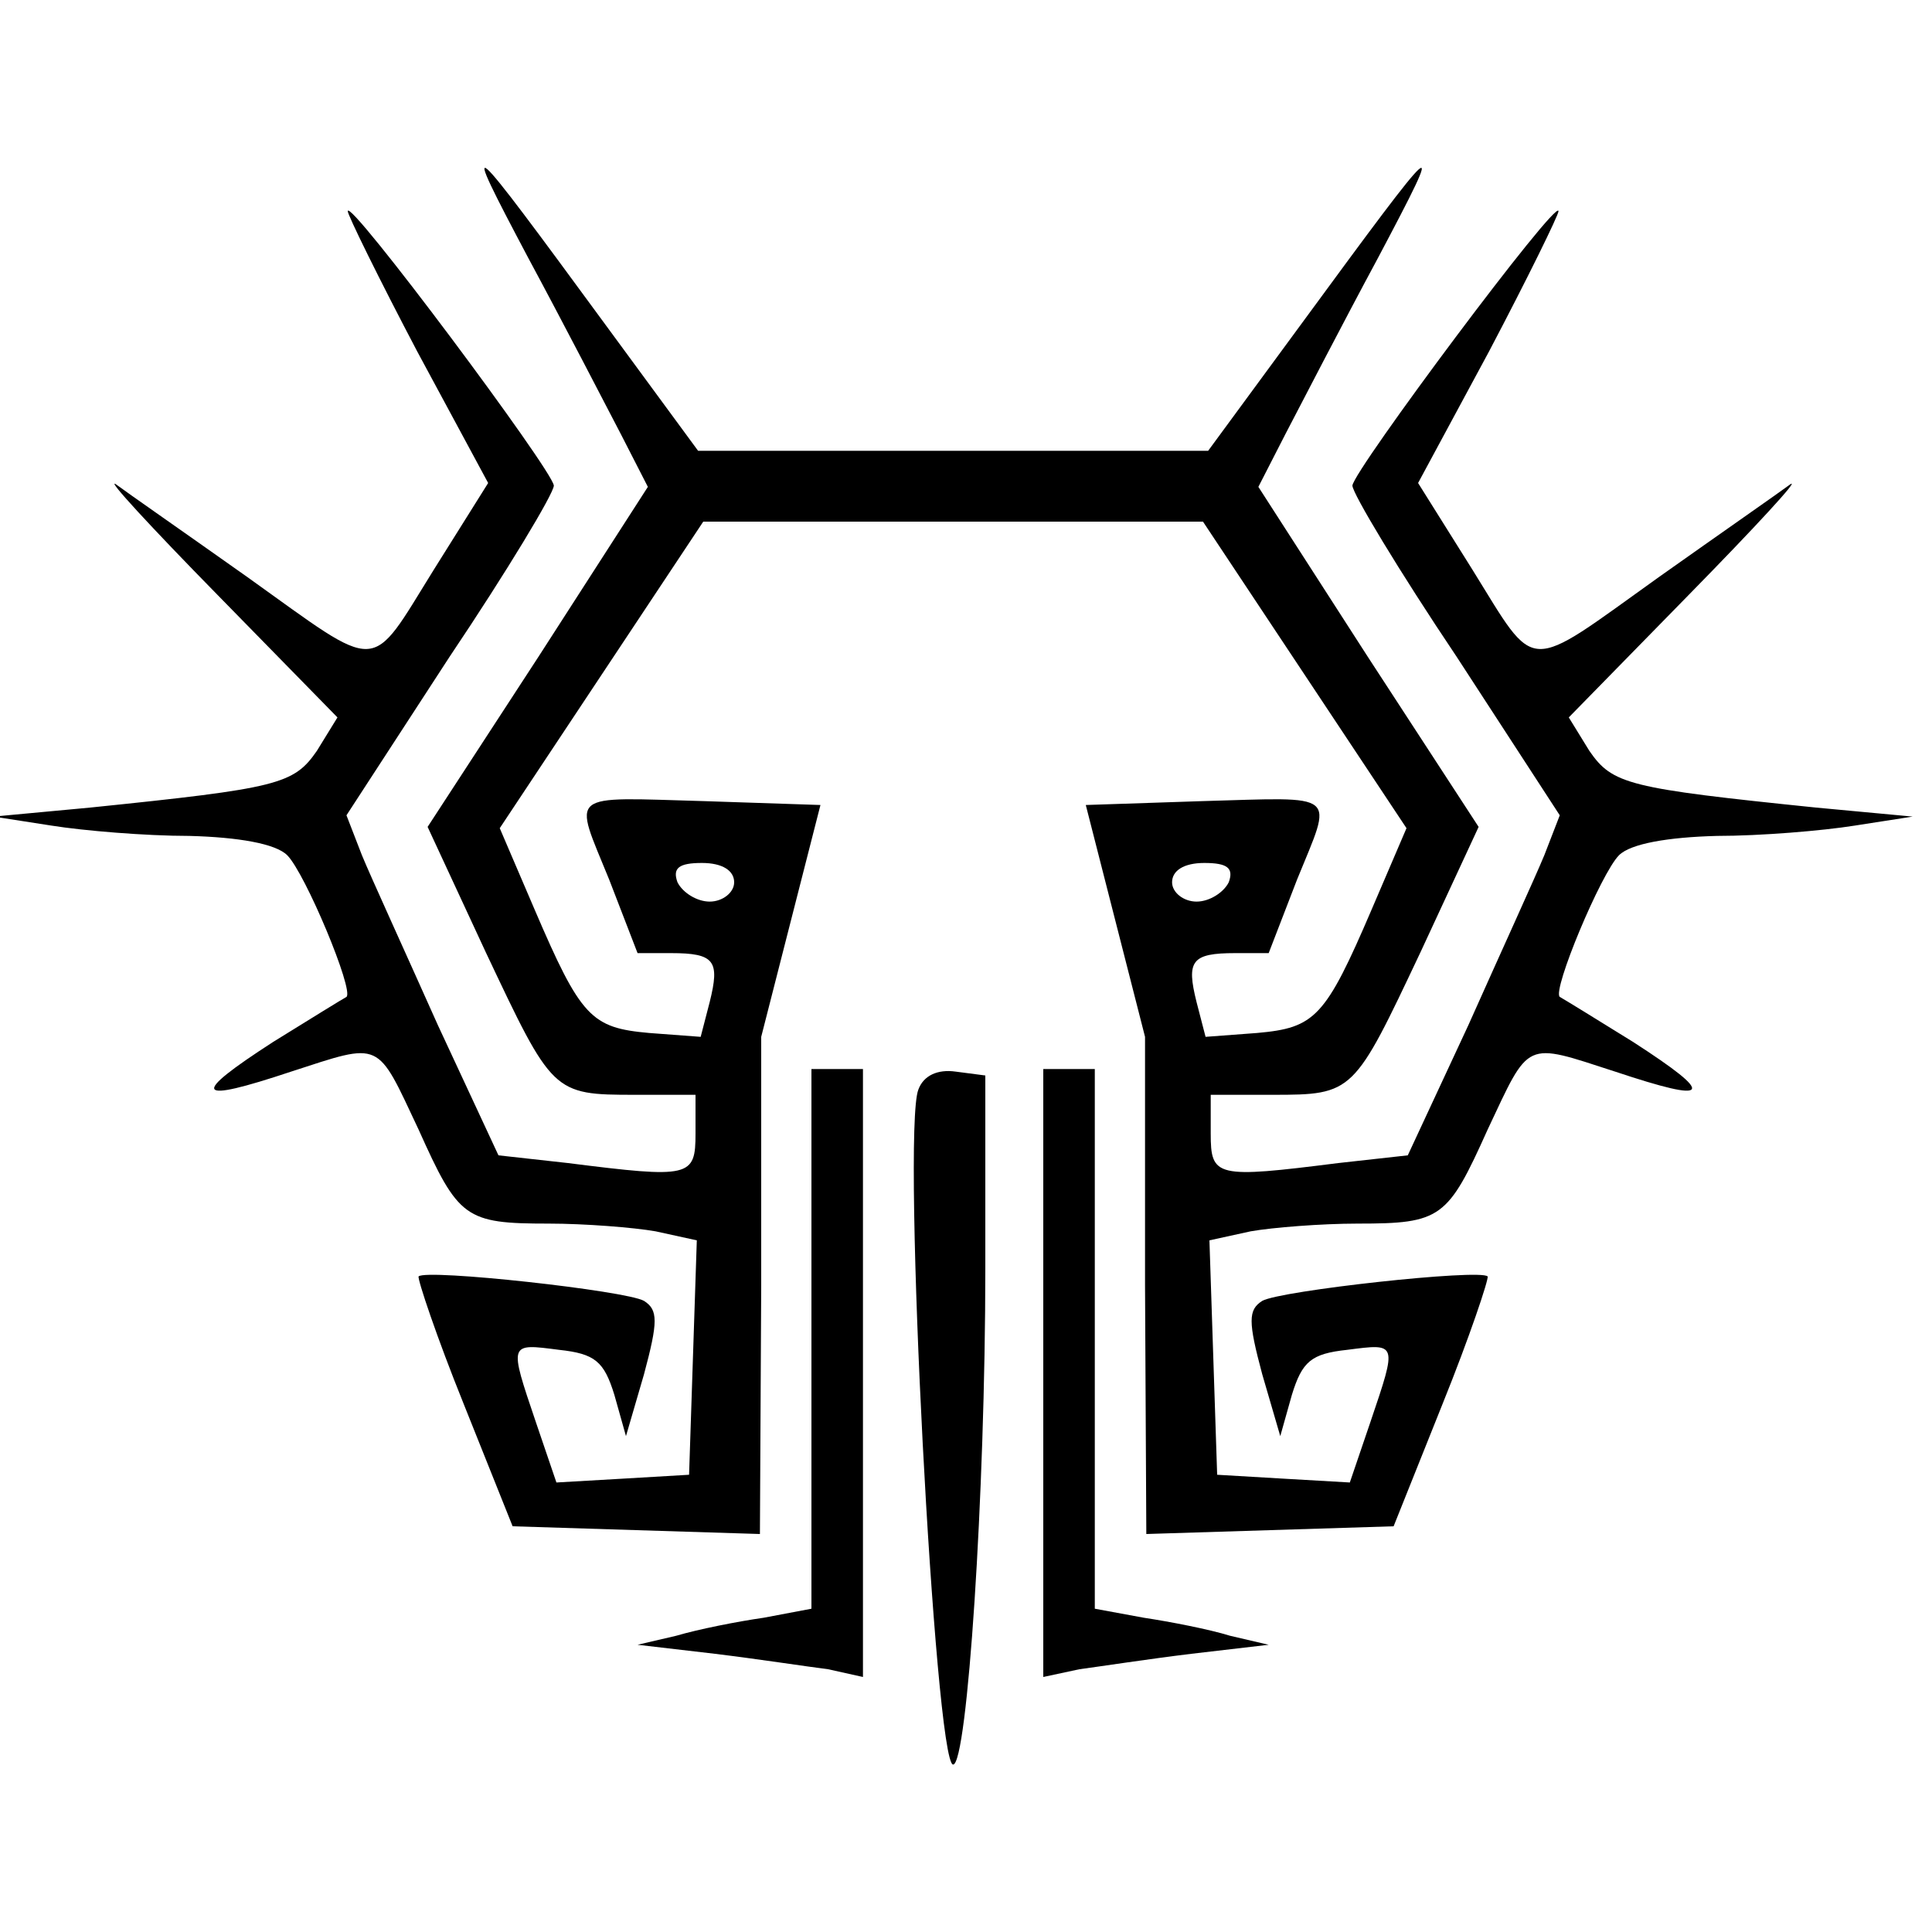
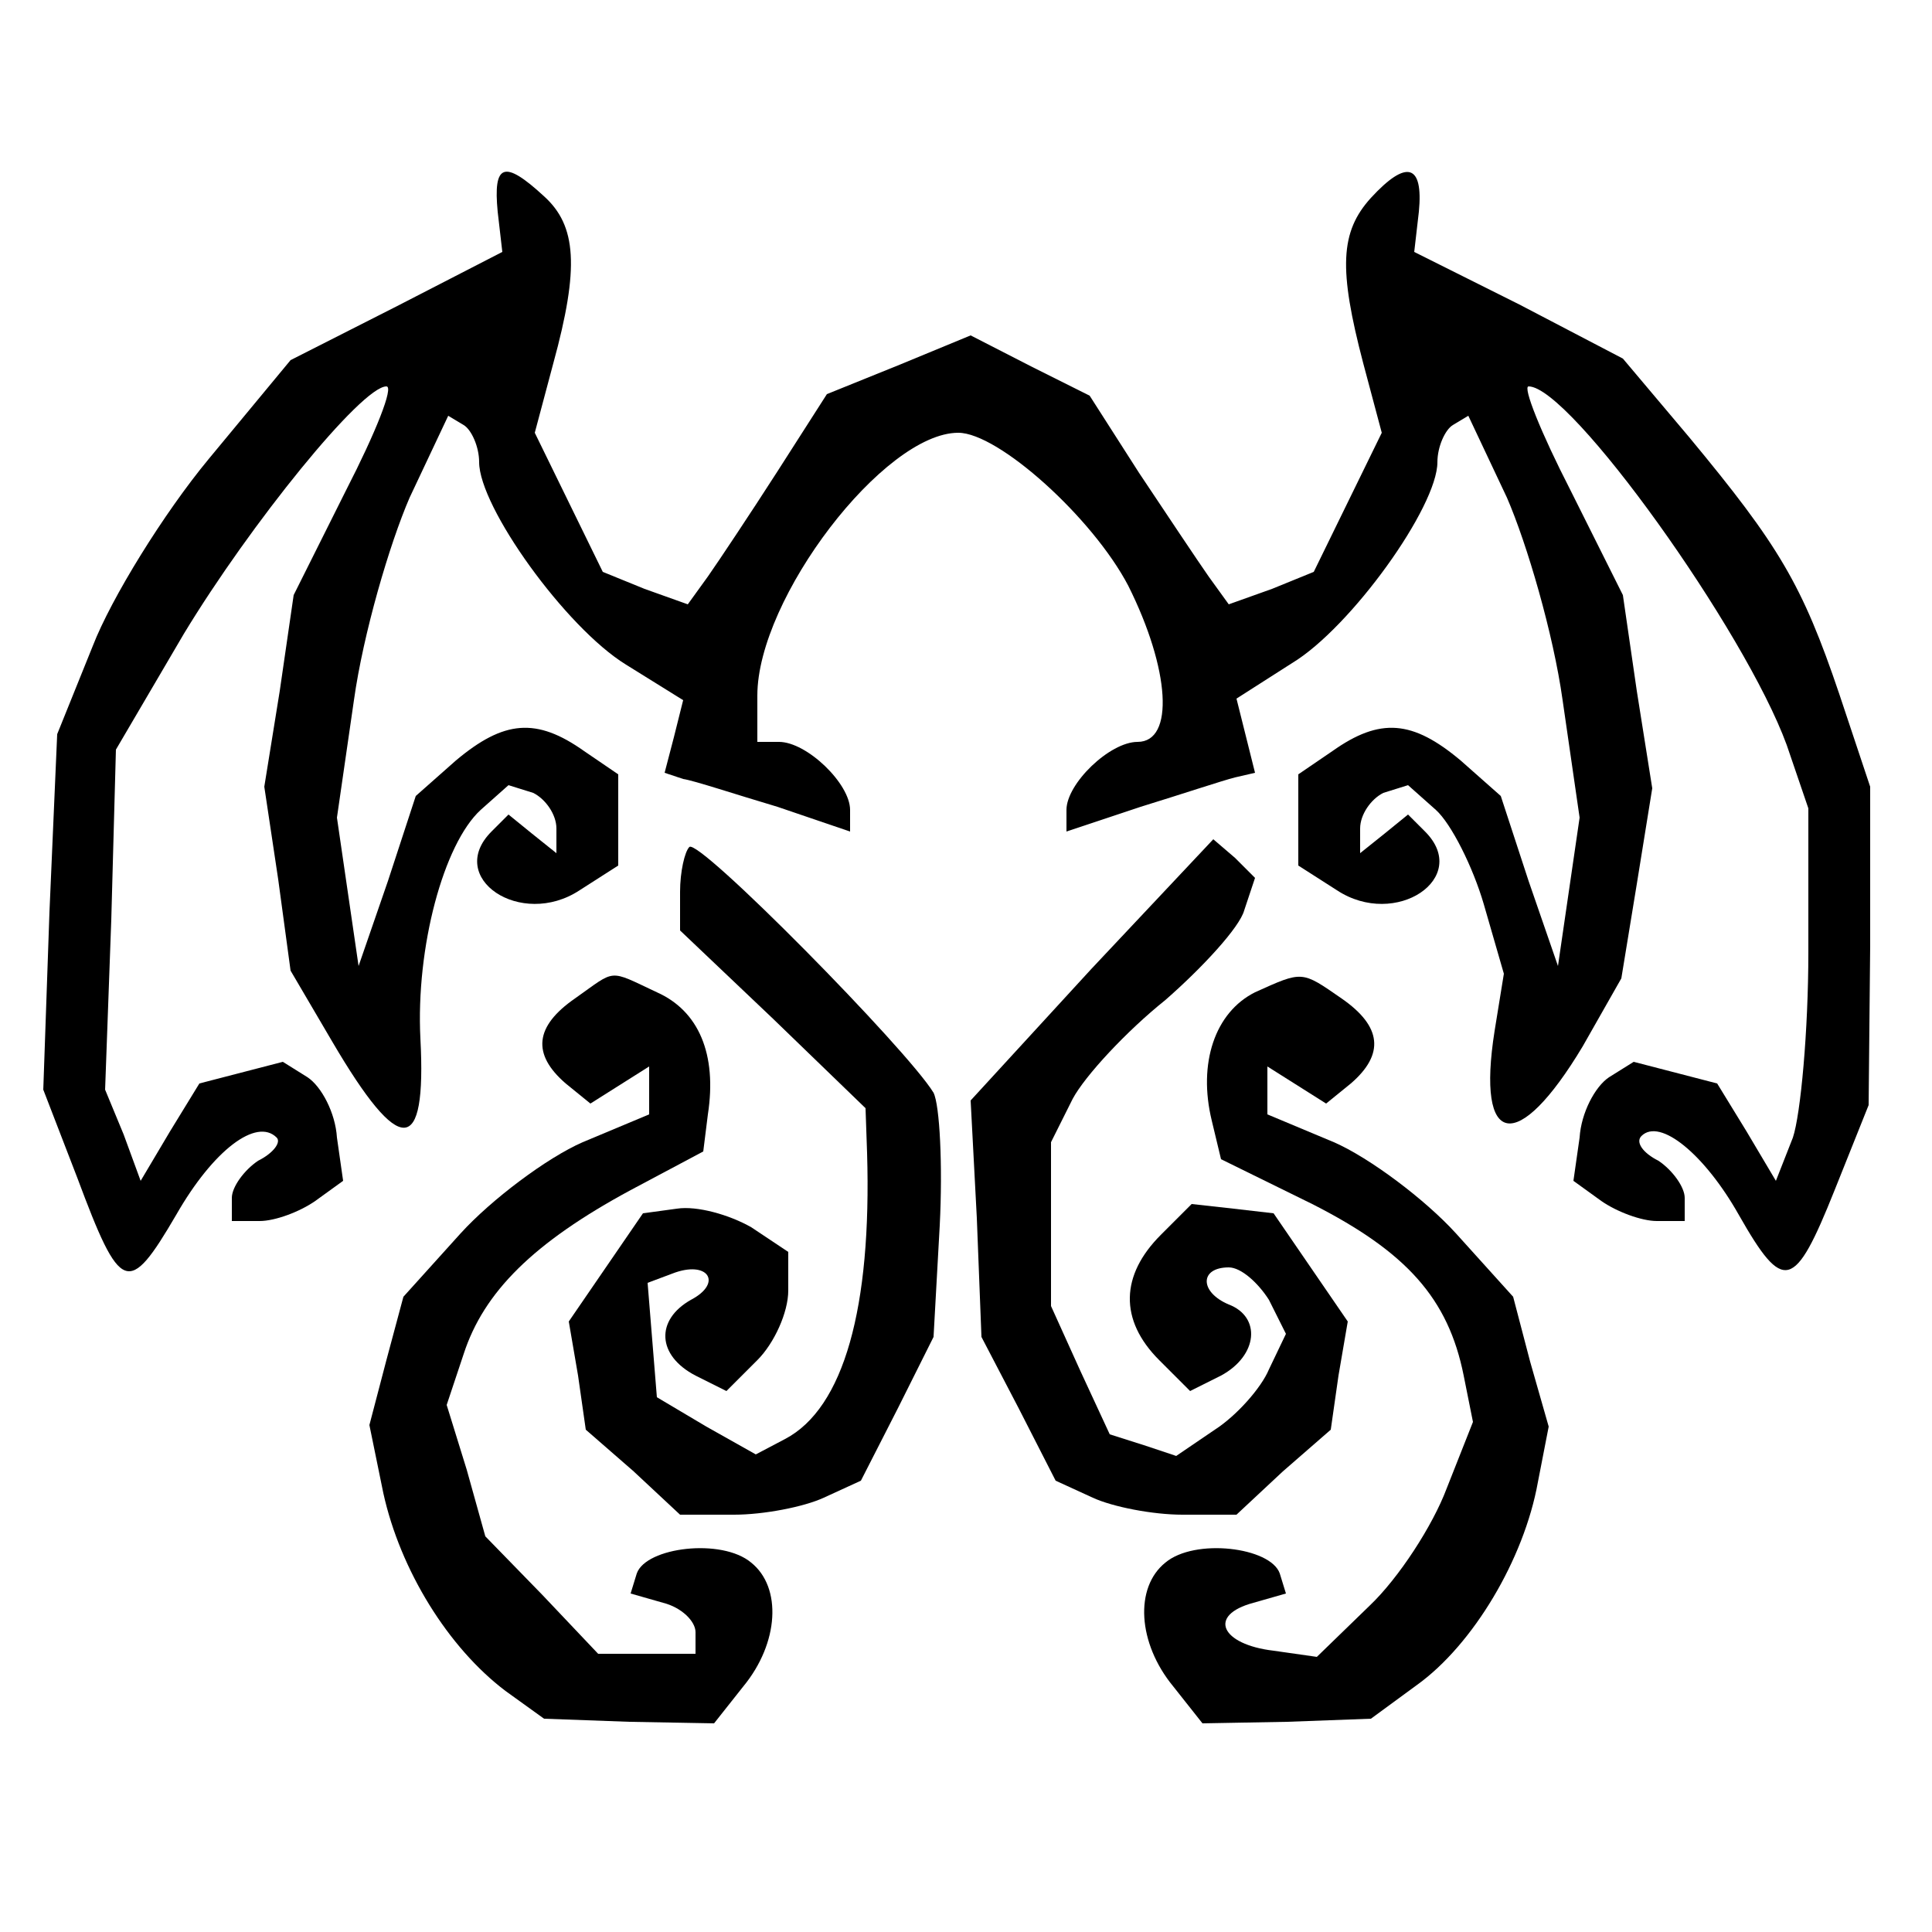
- <svg xmlns="http://www.w3.org/2000/svg" version="1.0" width="100%" height="100%" viewBox="0 0 150 150" preserveAspectRatio="xMidYMid meet">
-   <g transform="translate(0,150) scale(0.1,-0.1)" fill="#000000" stroke="none">
-     <path d="M410 1300 c28 -52 60 -114 72 -137 l21 -41 -85 -132 -86 -132 45 -97 c52 -110 52 -111 116 -111 l47 0 0 -30 c0 -34 -4 -35 -99 -23 l-54 6 -47 101 c-25 56 -52 115 -59 132 l-12 31 80 123 c45 67 81 127 81 133 -1 12 -160 225 -160 213 0 -3 24 -52 54 -109 l55 -102 -42 -67 c-51 -82 -40 -81 -145 -6 -48 34 -94 66 -102 72 -8 5 27 -33 79 -86 l93 -95 -16 -26 c-18 -26 -30 -29 -176 -44 l-75 -7 45 -7 c25 -4 73 -8 107 -8 38 -1 67 -6 76 -15 14 -14 52 -105 46 -110 -2 -1 -28 -17 -57 -35 -65 -42 -61 -48 14 -23 71 23 66 25 99 -45 31 -69 36 -73 101 -73 28 0 66 -3 83 -6 l32 -7 -3 -91 -3 -91 -51 -3 -52 -3 -16 47 c-21 62 -21 61 18 56 28 -3 35 -9 43 -35 l9 -32 14 48 c11 41 11 50 0 57 -14 8 -169 25 -175 19 -1 -2 14 -47 35 -99 l38 -95 96 -3 96 -3 1 193 0 193 23 90 23 90 -90 3 c-108 3 -102 8 -74 -61 l22 -57 26 0 c34 0 38 -6 30 -38 l-7 -27 -40 3 c-45 4 -53 12 -89 96 l-27 63 79 119 79 119 194 0 194 0 79 -119 79 -119 -27 -63 c-36 -84 -44 -92 -89 -96 l-40 -3 -7 27 c-8 32 -4 38 30 38 l26 0 22 57 c28 69 34 64 -74 61 l-90 -3 23 -90 23 -90 0 -193 1 -193 96 3 96 3 38 95 c21 52 36 97 35 99 -6 6 -161 -11 -175 -19 -11 -7 -11 -16 0 -57 l14 -48 9 32 c8 26 15 32 43 35 39 5 39 6 18 -56 l-16 -47 -52 3 -51 3 -3 91 -3 91 32 7 c17 3 55 6 83 6 65 0 70 4 101 73 33 70 28 68 99 45 75 -25 79 -19 14 23 -29 18 -55 34 -57 35 -6 5 32 96 46 110 9 9 38 14 76 15 34 0 82 4 107 8 l45 7 -75 7 c-146 15 -158 18 -176 44 l-16 26 93 95 c52 53 87 91 79 86 -8 -6 -54 -38 -102 -72 -105 -75 -94 -76 -145 6 l-42 67 55 102 c30 57 54 106 54 109 0 12 -159 -201 -160 -213 0 -6 36 -66 81 -133 l80 -123 -12 -31 c-7 -17 -34 -76 -59 -132 l-47 -101 -54 -6 c-95 -12 -99 -11 -99 23 l0 30 48 0 c63 0 63 1 115 111 l45 97 -86 132 -85 132 21 41 c12 23 44 85 72 137 54 102 50 98 -60 -52 l-72 -98 -198 0 -198 0 -72 98 c-110 150 -114 154 -60 52z m160 -485 c0 -8 -9 -15 -19 -15 -10 0 -21 7 -25 15 -4 11 1 15 19 15 16 0 25 -6 25 -15z m384 0 c-4 -8 -15 -15 -25 -15 -10 0 -19 7 -19 15 0 9 9 15 25 15 18 0 23 -4 19 -15z" />
-     <path d="M630 460 l0 -209 -37 -7 c-21 -3 -51 -9 -68 -14 l-30 -7 60 -7 c33 -4 72 -10 88 -12 l27 -6 0 236 0 236 -20 0 -20 0 0 -210z" />
-     <path d="M713 654 c-13 -33 13 -524 27 -524 11 0 25 210 25 385 l0 150 -23 3 c-14 2 -25 -3 -29 -14z" />
-     <path d="M810 434 l0 -236 28 6 c15 2 54 8 87 12 l60 7 -30 7 c-16 5 -47 11 -67 14 l-38 7 0 209 0 210 -20 0 -20 0 0 -236z" />
+ <svg xmlns="http://www.w3.org/2000/svg" version="1.0" width="100%" height="100%" viewBox="0 0 125 125" preserveAspectRatio="xMidYMid meet">
+   <g transform="translate(0,125) scale(0.1,-0.1)" fill="#000000" stroke="none">
+     <path d="M322 1113 l3 -26 -68 -35 -69 -35 -53 -64 c-29 -35 -63 -90 -75 -121 l-23 -57 -5 -115 -4 -115 22 -57 c28 -75 33 -77 64 -24 24 42 52 63 65 50 3 -3 -2 -10 -12 -15 -9 -6 -17 -17 -17 -24 l0 -15 18 0 c10 0 26 6 36 13 l18 13 -4 28 c-1 16 -10 33 -19 39 l-16 10 -27 -7 -27 -7 -19 -31 -19 -32 -11 30 -12 29 4 110 3 110 44 75 c43 71 115 160 131 160 5 0 -7 -30 -26 -67 l-34 -68 -9 -62 -10 -62 9 -60 8 -59 27 -46 c44 -75 61 -74 57 2 -3 59 15 126 39 148 l18 16 16 -5 c8 -4 15 -14 15 -23 l0 -16 -15 12 -16 13 -11 -11 c-30 -30 19 -63 57 -38 l25 16 0 30 0 29 -22 15 c-31 22 -52 20 -83 -6 l-26 -23 -18 -55 -19 -55 -7 48 -7 48 11 76 c6 43 23 101 36 131 l25 53 10 -6 c5 -3 10 -14 10 -24 0 -29 56 -107 95 -131 l37 -23 -6 -24 -6 -23 12 -4 c7 -1 34 -10 61 -18 l47 -16 0 14 c0 17 -28 44 -46 44 l-14 0 0 30 c0 63 82 170 130 170 26 0 87 -55 110 -99 27 -54 30 -101 6 -101 -18 0 -46 -27 -46 -44 l0 -14 48 16 c26 8 53 17 61 19 l13 3 -6 24 -6 24 36 23 c38 23 94 101 94 130 0 10 5 21 10 24 l10 6 25 -53 c13 -30 30 -88 36 -131 l11 -76 -7 -48 -7 -48 -19 55 -18 55 -26 23 c-31 26 -52 28 -83 6 l-22 -15 0 -29 0 -30 25 -16 c38 -25 87 8 57 38 l-11 11 -16 -13 -15 -12 0 16 c0 9 7 19 15 23 l16 5 18 -16 c10 -9 24 -37 31 -61 l13 -45 -6 -37 c-12 -76 15 -80 57 -10 l25 44 10 61 10 62 -10 63 -9 62 -34 68 c-19 37 -31 67 -27 67 27 0 140 -158 167 -232 l14 -41 0 -93 c0 -51 -5 -105 -10 -120 l-11 -28 -19 32 -19 31 -27 7 -27 7 -16 -10 c-9 -6 -18 -23 -19 -39 l-4 -28 18 -13 c10 -7 26 -13 36 -13 l18 0 0 15 c0 7 -8 18 -17 24 -10 5 -15 12 -11 16 12 12 41 -12 63 -51 29 -51 36 -49 62 16 l22 55 1 103 0 103 -20 60 c-24 71 -39 96 -97 166 l-43 51 -67 35 -68 34 3 26 c3 31 -8 34 -31 9 -20 -22 -21 -46 -5 -107 l12 -45 -22 -45 -22 -45 -27 -11 -28 -10 -13 18 c-7 10 -27 40 -45 67 l-32 50 -38 19 -39 20 -46 -19 -47 -19 -32 -50 c-18 -28 -38 -58 -45 -68 l-13 -18 -28 10 -27 11 -22 45 -22 45 12 45 c17 62 15 89 -6 108 -26 24 -33 21 -30 -10z" />
+     <path d="M446 702 c-3 -3 -6 -16 -6 -29 l0 -25 60 -57 60 -58 1 -29 c3 -100 -15 -165 -53 -185 l-19 -10 -32 18 -32 19 -3 37 -3 37 16 6 c23 9 33 -6 12 -17 -23 -13 -22 -36 3 -49 l20 -10 20 20 c11 11 20 31 20 45 l0 25 -24 16 c-14 8 -35 14 -48 12 l-22 -3 -24 -35 -24 -35 6 -35 5 -35 31 -27 30 -28 35 0 c19 0 45 5 58 11 l24 11 24 47 23 46 4 72 c2 39 0 78 -4 86 -17 28 -152 165 -158 159z" />
+     <path d="M706 623 l-78 -85 4 -76 3 -77 24 -46 24 -47 24 -11 c13 -6 39 -11 58 -11 l35 0 30 28 31 27 5 35 6 35 -24 35 -24 35 -26 3 -27 3 -20 -20 c-26 -26 -27 -55 -1 -81 l20 -20 20 10 c24 13 26 38 5 46 -19 8 -19 24 0 24 8 0 19 -10 26 -21 l11 -22 -11 -23 c-5 -12 -21 -30 -35 -39 l-25 -17 -21 7 -22 7 -19 41 -19 42 0 53 0 53 14 28 c8 15 35 44 60 64 24 21 48 47 51 58 l7 21 -13 13 -14 12 -79 -84z" />
+     <path d="M372 604 c-26 -18 -28 -36 -6 -55 l16 -13 19 12 19 12 0 -15 0 -16 -43 -18 c-23 -10 -59 -37 -79 -59 l-37 -41 -11 -41 -11 -42 9 -44 c11 -50 42 -100 79 -128 l25 -18 55 -2 55 -1 19 24 c23 28 25 64 5 80 -19 16 -68 10 -74 -7 l-4 -13 21 -6 c12 -3 21 -12 21 -19 l0 -14 -32 0 -31 0 -36 38 -37 38 -12 43 -13 42 11 33 c13 40 45 72 108 106 l47 25 3 24 c6 39 -6 67 -33 79 -32 15 -26 15 -53 -4z" />
+     <path d="M812 608 c-26 -13 -37 -46 -28 -83 l6 -25 59 -29 c61 -31 88 -61 98 -111 l6 -30 -17 -43 c-9 -24 -31 -58 -50 -76 l-34 -33 -28 4 c-34 4 -43 23 -13 31 l21 6 -4 13 c-6 17 -55 23 -74 7 -20 -16 -18 -52 5 -80 l19 -24 55 1 54 2 30 22 c36 26 69 81 78 131 l7 36 -12 42 -11 42 -37 41 c-20 22 -56 49 -79 59 l-43 18 0 16 0 15 19 -12 19 -12 16 13 c22 19 20 37 -6 55 -26 18 -25 18 -56 4z" />
  </g>
</svg>
